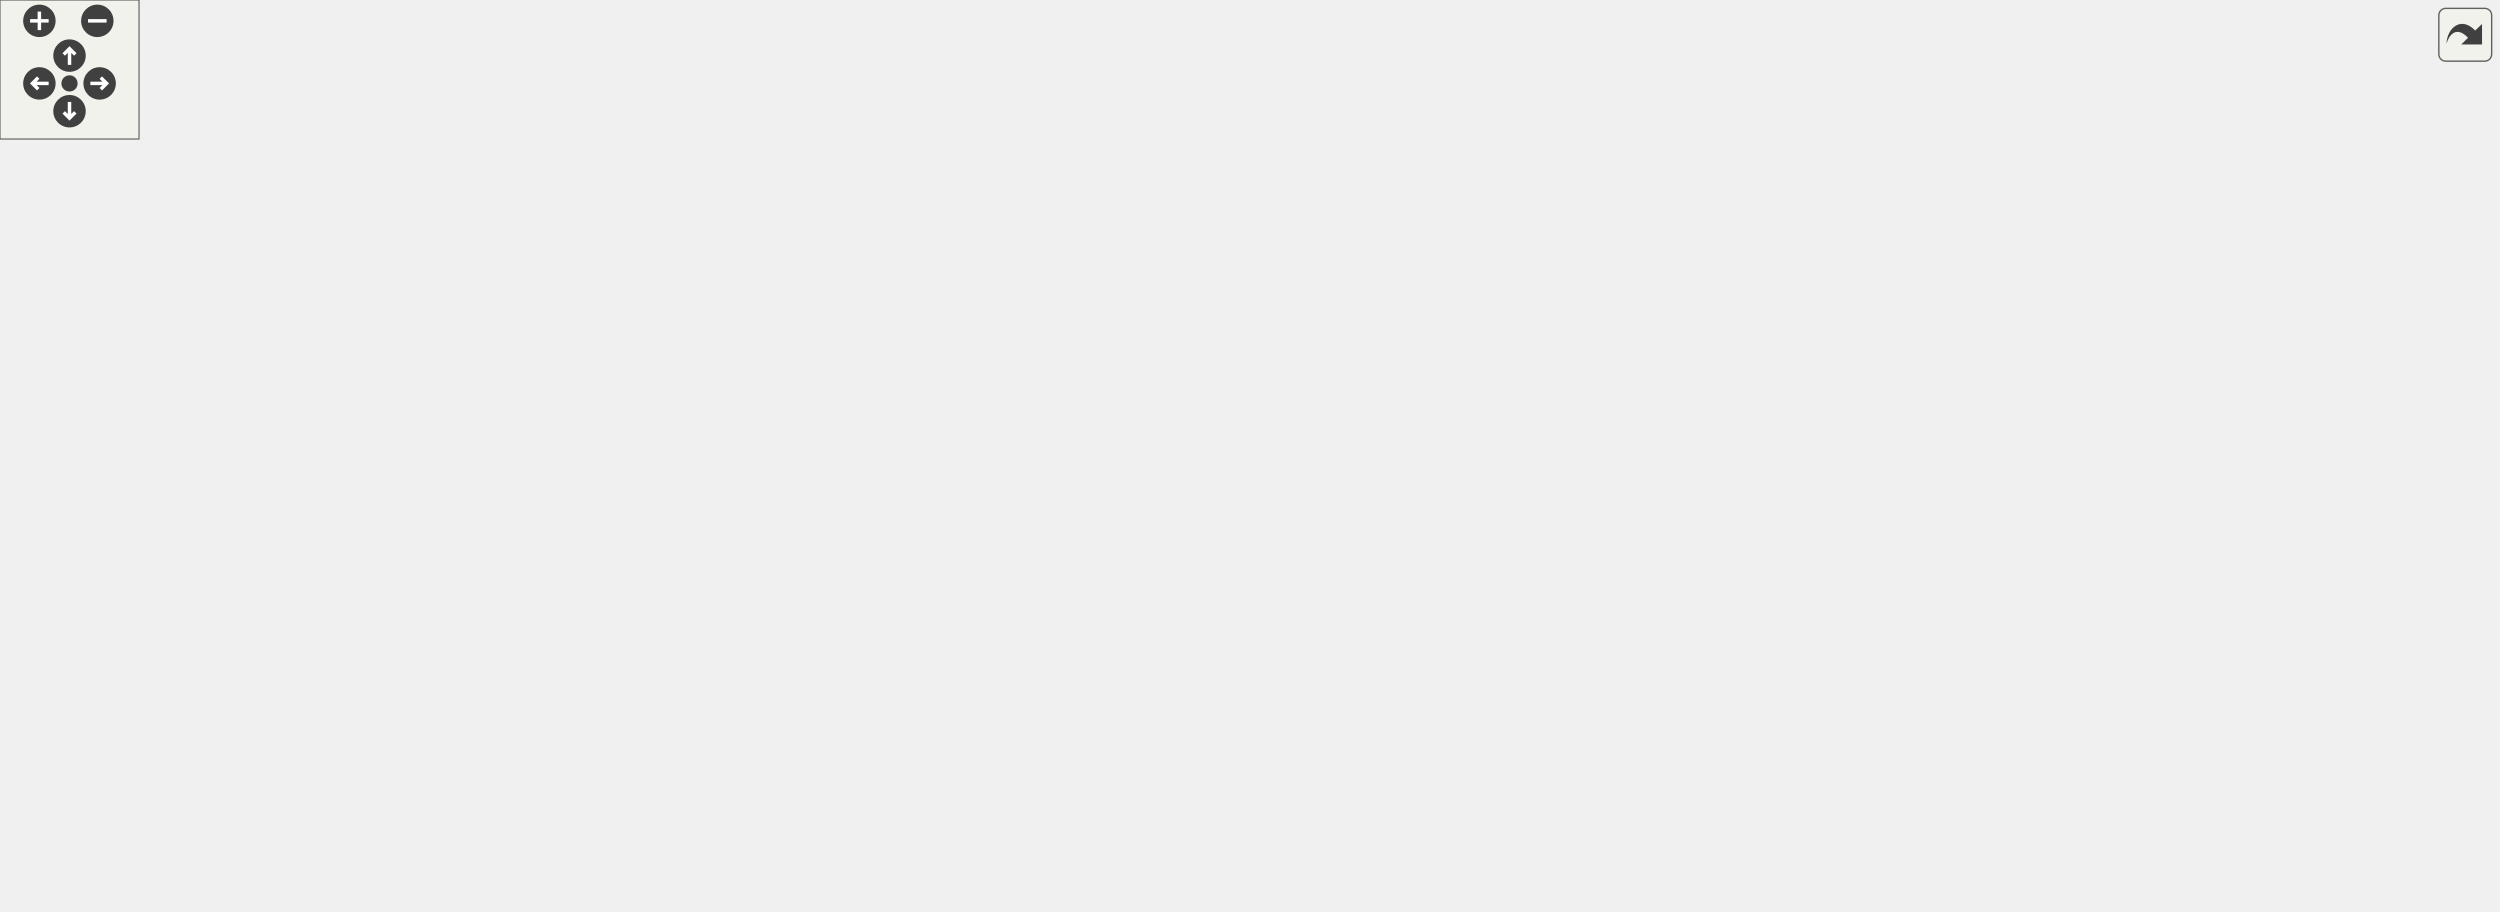
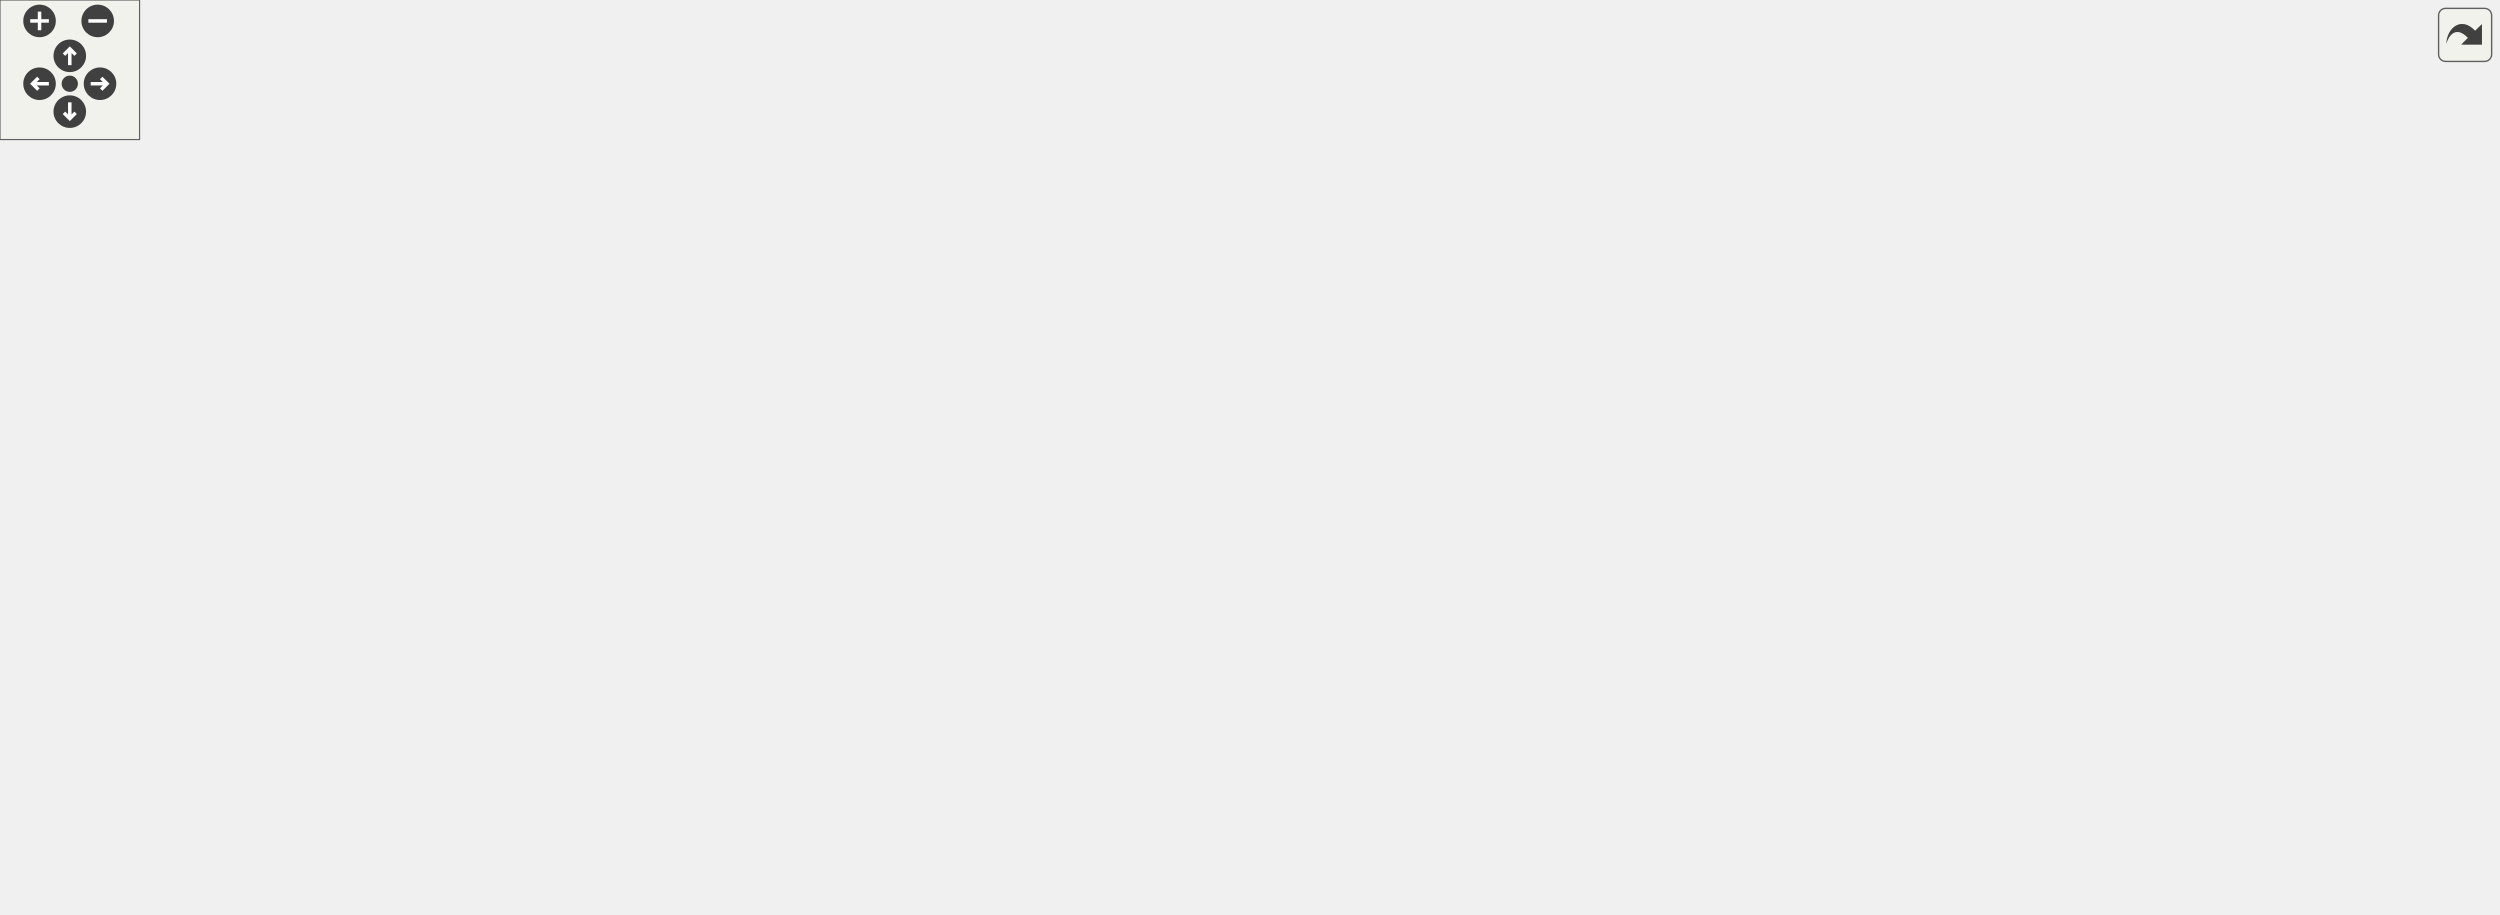
<svg xmlns="http://www.w3.org/2000/svg" xmlns:xlink="http://www.w3.org/1999/xlink" id="main" version="1.1" xml:space="preserve">
  <style type="text/css">
.edge:hover path { stroke: red; }
.edge:hover polygon { stroke: red; fill: red; }
</style>
  <defs>
    <circle id="rim" cx="0" cy="0" r="7" />
    <circle id="rim2" cx="0" cy="0" r="3.5" />
    <g id="zoomPlus">
      <use xlink:href="#rim" fill="#404040">
        <set attributeName="fill" to="#808080" begin="zoomplus.mouseover" end="zoomplus.mouseout" />
      </use>
      <path d="M-4,0h8M0,-4v8" fill="none" stroke="white" stroke-width="1.5" pointer-events="none" />
    </g>
    <g id="zoomMin">
      <use xlink:href="#rim" fill="#404040">
        <set attributeName="fill" to="#808080" begin="zoomminus.mouseover" end="zoomminus.mouseout" />
      </use>
      <path d="M-4,0h8" fill="none" stroke="white" stroke-width="1.5" pointer-events="none" />
    </g>
    <g id="dirArrow">
      <path fill="none" stroke="white" stroke-width="1.5" d="M0,-3.0v7 M-2.5,-0.5L0,-3.0L2.5,-0.5" />
    </g>
    <g id="resetDef">
      <use xlink:href="#rim2" fill="#404040">
        <set attributeName="fill" to="#808080" begin="reset.mouseover" end="reset.mouseout" />
      </use>
    </g>
  </defs>
  <svg id="graph" class="graph">
    <g id="viewport">
      <g id="node1" class="node">
-         <polygon fill="#bfbfbf" stroke="black" points="589,-313.5 589,-332.5 675,-332.5 675,-313.5 589,-313.5" />
-         <text text-anchor="middle" x="632" y="-320.5" font-family="Helvetica,sans-Serif" font-size="10.00">src/settings.cpp</text>
+         <polygon fill="#bfbfbf" stroke="black" points="427.5,-313.5 427.5,-332.5 513.5,-332.5 513.5,-313.5 427.5,-313.5" />
+         <text text-anchor="middle" x="470.5" y="-320.5" font-family="Helvetica,sans-Serif" font-size="10.00">src/settings.cpp</text>
      </g>
      <g id="node2" class="node">
        <g id="a_node2">
          <a xlink:href="settings_8hpp.html" target="_top" xlink:title="settings.hpp">
-             <polygon fill="none" stroke="black" points="858,-129 858,-148 928,-148 928,-129 858,-129" />
-             <text text-anchor="middle" x="893" y="-136" font-family="Helvetica,sans-Serif" font-size="10.00">settings.hpp</text>
+             <polygon fill="none" stroke="black" points="197.5,-129 197.5,-148 267.5,-148 267.5,-129 197.5,-129" />
+             <text text-anchor="middle" x="232.5" y="-136" font-family="Helvetica,sans-Serif" font-size="10.00">settings.hpp</text>
          </a>
        </g>
      </g>
      <g id="edge1" class="edge">
-         <path fill="none" stroke="midnightblue" d="M675.057,-319.373C761.57,-313.655 949.901,-298.818 969,-277 994.468,-247.905 987.271,-224.078 969,-190 959.801,-172.844 941.922,-160.522 925.816,-152.347" />
-         <polygon fill="midnightblue" stroke="midnightblue" points="927.154,-149.108 916.617,-148.007 924.168,-155.439 927.154,-149.108" />
+         <path fill="none" stroke="midnightblue" d="M427.347,-320.293C329.368,-315.976 96.775,-303.062 73.5,-277 27.101,-225.044 138.284,-174.126 197.856,-151.581" />
+         <polygon fill="midnightblue" stroke="midnightblue" points="199.129,-154.842 207.29,-148.085 196.696,-148.278 199.129,-154.842" />
      </g>
      <g id="node7" class="node">
-         <polygon fill="none" stroke="#bfbfbf" points="12.5,-0.5 12.5,-19.5 57.5,-19.5 57.5,-0.5 12.5,-0.5" />
-         <text text-anchor="middle" x="35" y="-7.5" font-family="Helvetica,sans-Serif" font-size="10.00">cstdlib</text>
+         <polygon fill="none" stroke="#bfbfbf" points="0,-0.5 0,-19.5 45,-19.5 45,-0.5 0,-0.5" />
+         <text text-anchor="middle" x="22.5" y="-7.5" font-family="Helvetica,sans-Serif" font-size="10.00">cstdlib</text>
      </g>
      <g id="edge6" class="edge">
-         <path fill="none" stroke="midnightblue" d="M588.727,-320.278C513.82,-316.62 355.489,-305.896 225,-277 121.946,-254.179 0,-306.551 0,-201 0,-201 0,-201 0,-137.5 0,-97.602 16.372,-53.106 26.721,-28.965" />
-         <polygon fill="midnightblue" stroke="midnightblue" points="29.991,-30.226 30.848,-19.666 23.593,-27.387 29.991,-30.226" />
+         <path fill="none" stroke="midnightblue" d="M427.183,-322.201C333.995,-321.86 118.095,-316.675 58.5,-277 26.375,-255.613 16.5,-239.593 16.5,-201 16.5,-201 16.5,-201 16.5,-137.5 16.5,-99.159 19.284,-54.355 21.059,-29.684" />
+         <polygon fill="midnightblue" stroke="midnightblue" points="24.559,-29.815 21.812,-19.583 17.578,-29.295 24.559,-29.815" />
      </g>
      <g id="node8" class="node">
-         <polygon fill="none" stroke="#bfbfbf" points="244.5,-252 244.5,-271 351.5,-271 351.5,-252 244.5,-252" />
-         <text text-anchor="middle" x="298" y="-259" font-family="Helvetica,sans-Serif" font-size="10.00">boost/filesystem.hpp</text>
+         <polygon fill="none" stroke="#bfbfbf" points="83,-252 83,-271 190,-271 190,-252 83,-252" />
+         <text text-anchor="middle" x="136.5" y="-259" font-family="Helvetica,sans-Serif" font-size="10.00">boost/filesystem.hpp</text>
      </g>
      <g id="edge7" class="edge">
-         <path fill="none" stroke="midnightblue" d="M588.671,-315.648C535.042,-307.593 441.003,-292.833 361,-277 355.216,-275.855 349.154,-274.57 343.17,-273.25" />
-         <polygon fill="midnightblue" stroke="midnightblue" points="343.762,-269.795 333.237,-271.014 342.224,-276.625 343.762,-269.795" />
+         <path fill="none" stroke="midnightblue" d="M427.171,-315.648C373.542,-307.593 279.503,-292.833 199.5,-277 193.716,-275.855 187.654,-274.57 181.67,-273.25" />
+         <polygon fill="midnightblue" stroke="midnightblue" points="182.262,-269.795 171.737,-271.014 180.724,-276.625 182.262,-269.795" />
      </g>
      <g id="node9" class="node">
-         <polygon fill="none" stroke="#bfbfbf" points="370,-252 370,-271 504,-271 504,-252 370,-252" />
-         <text text-anchor="middle" x="437" y="-259" font-family="Helvetica,sans-Serif" font-size="10.00">boost/program_options.hpp</text>
+         <polygon fill="none" stroke="#bfbfbf" points="208.5,-252 208.5,-271 342.5,-271 342.5,-252 208.5,-252" />
+         <text text-anchor="middle" x="275.5" y="-259" font-family="Helvetica,sans-Serif" font-size="10.00">boost/program_options.hpp</text>
      </g>
      <g id="edge8" class="edge">
-         <path fill="none" stroke="midnightblue" d="M604.061,-313.475C570.033,-303.092 512.416,-285.512 474.538,-273.954" />
-         <polygon fill="midnightblue" stroke="midnightblue" points="475.473,-270.58 464.887,-271.009 473.43,-277.275 475.473,-270.58" />
+         <path fill="none" stroke="midnightblue" d="M442.561,-313.475C408.533,-303.092 350.916,-285.512 313.038,-273.954" />
+         <polygon fill="midnightblue" stroke="midnightblue" points="313.973,-270.58 303.387,-271.009 311.93,-277.275 313.973,-270.58" />
      </g>
      <g id="node10" class="node">
-         <polygon fill="none" stroke="#bfbfbf" points="522.5,-246.5 522.5,-276.5 623.5,-276.5 623.5,-246.5 522.5,-246.5" />
-         <text text-anchor="start" x="530.5" y="-264.5" font-family="Helvetica,sans-Serif" font-size="10.00">boost/property_tree</text>
-         <text text-anchor="middle" x="573" y="-253.5" font-family="Helvetica,sans-Serif" font-size="10.00">/info_parser.hpp</text>
+         <polygon fill="none" stroke="#bfbfbf" points="361,-246.5 361,-276.5 462,-276.5 462,-246.5 361,-246.5" />
+         <text text-anchor="start" x="369" y="-264.5" font-family="Helvetica,sans-Serif" font-size="10.00">boost/property_tree</text>
+         <text text-anchor="middle" x="411.5" y="-253.5" font-family="Helvetica,sans-Serif" font-size="10.00">/info_parser.hpp</text>
      </g>
      <g id="edge9" class="edge">
-         <path fill="none" stroke="midnightblue" d="M623.547,-313.475C615.855,-305.718 604.179,-293.943 593.987,-283.665" />
-         <polygon fill="midnightblue" stroke="midnightblue" points="596.432,-281.159 586.905,-276.523 591.461,-286.088 596.432,-281.159" />
+         <path fill="none" stroke="midnightblue" d="M462.047,-313.475C454.355,-305.718 442.679,-293.943 432.487,-283.665" />
+         <polygon fill="midnightblue" stroke="midnightblue" points="434.932,-281.159 425.405,-276.523 429.961,-286.088 434.932,-281.159" />
      </g>
      <g id="node11" class="node">
-         <polygon fill="none" stroke="#bfbfbf" points="641.5,-246.5 641.5,-276.5 742.5,-276.5 742.5,-246.5 641.5,-246.5" />
-         <text text-anchor="start" x="649.5" y="-264.5" font-family="Helvetica,sans-Serif" font-size="10.00">boost/property_tree</text>
-         <text text-anchor="middle" x="692" y="-253.5" font-family="Helvetica,sans-Serif" font-size="10.00">/ini_parser.hpp</text>
+         <polygon fill="none" stroke="#bfbfbf" points="480,-246.5 480,-276.5 581,-276.5 581,-246.5 480,-246.5" />
+         <text text-anchor="start" x="488" y="-264.5" font-family="Helvetica,sans-Serif" font-size="10.00">boost/property_tree</text>
+         <text text-anchor="middle" x="530.5" y="-253.5" font-family="Helvetica,sans-Serif" font-size="10.00">/ini_parser.hpp</text>
      </g>
      <g id="edge10" class="edge">
-         <path fill="none" stroke="midnightblue" d="M640.597,-313.475C648.419,-305.718 660.292,-293.943 670.658,-283.665" />
-         <polygon fill="midnightblue" stroke="midnightblue" points="673.223,-286.05 677.859,-276.523 668.294,-281.079 673.223,-286.05" />
+         <path fill="none" stroke="midnightblue" d="M479.097,-313.475C486.919,-305.718 498.792,-293.943 509.158,-283.665" />
+         <polygon fill="midnightblue" stroke="midnightblue" points="511.723,-286.05 516.359,-276.523 506.794,-281.079 511.723,-286.05" />
      </g>
      <g id="node12" class="node">
-         <polygon fill="none" stroke="#bfbfbf" points="760.5,-246.5 760.5,-276.5 861.5,-276.5 861.5,-246.5 760.5,-246.5" />
-         <text text-anchor="start" x="768.5" y="-264.5" font-family="Helvetica,sans-Serif" font-size="10.00">boost/property_tree</text>
-         <text text-anchor="middle" x="811" y="-253.5" font-family="Helvetica,sans-Serif" font-size="10.00">/xml_parser.hpp</text>
+         <polygon fill="none" stroke="#bfbfbf" points="599,-246.5 599,-276.5 700,-276.5 700,-246.5 599,-246.5" />
+         <text text-anchor="start" x="607" y="-264.5" font-family="Helvetica,sans-Serif" font-size="10.00">boost/property_tree</text>
+         <text text-anchor="middle" x="649.5" y="-253.5" font-family="Helvetica,sans-Serif" font-size="10.00">/xml_parser.hpp</text>
      </g>
      <g id="edge11" class="edge">
-         <path fill="none" stroke="midnightblue" d="M657.646,-313.475C684.042,-304.701 725.898,-290.788 759.219,-279.712" />
-         <polygon fill="midnightblue" stroke="midnightblue" points="760.428,-282.999 768.813,-276.523 758.22,-276.356 760.428,-282.999" />
+         <path fill="none" stroke="midnightblue" d="M496.146,-313.475C522.542,-304.701 564.398,-290.788 597.719,-279.712" />
+         <polygon fill="midnightblue" stroke="midnightblue" points="598.928,-282.999 607.313,-276.523 596.72,-276.356 598.928,-282.999" />
      </g>
      <g id="node13" class="node">
        <g id="a_node13">
          <a xlink:href="logger_8hpp.html" target="_top" xlink:title="string/logger.hpp">
-             <polygon fill="none" stroke="black" points="512.5,-190.5 512.5,-209.5 601.5,-209.5 601.5,-190.5 512.5,-190.5" />
-             <text text-anchor="middle" x="557" y="-197.5" font-family="Helvetica,sans-Serif" font-size="10.00">string/logger.hpp</text>
+             <polygon fill="none" stroke="black" points="602,-190.5 602,-209.5 691,-209.5 691,-190.5 602,-190.5" />
+             <text text-anchor="middle" x="646.5" y="-197.5" font-family="Helvetica,sans-Serif" font-size="10.00">string/logger.hpp</text>
          </a>
        </g>
      </g>
      <g id="edge12" class="edge">
-         <path fill="none" stroke="midnightblue" d="M588.847,-320.293C490.868,-315.976 258.275,-303.062 235,-277 225.823,-266.724 225.957,-256.395 235,-246 268.974,-206.947 419.541,-200.754 502.202,-200.382" />
-         <polygon fill="midnightblue" stroke="midnightblue" points="502.428,-203.882 512.421,-200.365 502.415,-196.882 502.428,-203.882" />
+         <path fill="none" stroke="midnightblue" d="M513.561,-320.221C575.298,-316.665 684.218,-306.303 708.5,-277 717.291,-266.391 714.758,-258.275 708.5,-246 701.5,-232.27 688.134,-221.75 675.6,-214.346" />
+         <polygon fill="midnightblue" stroke="midnightblue" points="677.178,-211.22 666.723,-209.505 673.826,-217.366 677.178,-211.22" />
      </g>
      <g id="node28" class="node">
        <g id="a_node28">
          <a xlink:href="json_8hpp.html" target="_top" xlink:title="string/json.hpp">
-             <polygon fill="none" stroke="black" points="880,-252 880,-271 960,-271 960,-252 880,-252" />
-             <text text-anchor="middle" x="920" y="-259" font-family="Helvetica,sans-Serif" font-size="10.00">string/json.hpp</text>
+             <polygon fill="none" stroke="black" points="756.5,-252 756.5,-271 836.5,-271 836.5,-252 756.5,-252" />
+             <text text-anchor="middle" x="796.5" y="-259" font-family="Helvetica,sans-Serif" font-size="10.00">string/json.hpp</text>
          </a>
        </g>
      </g>
      <g id="edge40" class="edge">
-         <path fill="none" stroke="midnightblue" d="M675.258,-315.097C723.152,-307.159 802.515,-293.126 870,-277 874.104,-276.019 878.374,-274.914 882.613,-273.762" />
-         <polygon fill="midnightblue" stroke="midnightblue" points="883.674,-277.1 892.356,-271.027 881.782,-270.36 883.674,-277.1" />
+         <path fill="none" stroke="midnightblue" d="M513.618,-316.204C567.464,-308.659 662.271,-294.364 742.5,-277 747.232,-275.976 752.17,-274.8 757.053,-273.572" />
+         <polygon fill="midnightblue" stroke="midnightblue" points="758.122,-276.91 766.919,-271.005 756.36,-270.135 758.122,-276.91" />
      </g>
      <g id="node31" class="node">
        <g id="a_node31">
          <a xlink:href="config_8hpp.html" target="_top" xlink:title="config.hpp">
-             <polygon fill="none" stroke="black" points="1016,-252 1016,-271 1078,-271 1078,-252 1016,-252" />
-             <text text-anchor="middle" x="1047" y="-259" font-family="Helvetica,sans-Serif" font-size="10.00">config.hpp</text>
-           </a>
-         </g>
-       </g>
-       <g id="edge47" class="edge">
-         <path fill="none" stroke="midnightblue" d="M675.177,-319.428C744.682,-314.691 885.395,-302.631 1002,-277 1005.86,-276.152 1009.86,-275.11 1013.8,-273.978" />
-         <polygon fill="midnightblue" stroke="midnightblue" points="1014.88,-277.31 1023.41,-271.034 1012.82,-270.618 1014.88,-277.31" />
+             <polygon fill="none" stroke="black" points="854.5,-252 854.5,-271 916.5,-271 916.5,-252 854.5,-252" />
+             <text text-anchor="middle" x="885.5" y="-259" font-family="Helvetica,sans-Serif" font-size="10.00">config.hpp</text>
+           </a>
+         </g>
+       </g>
+       <g id="edge48" class="edge">
+         <path fill="none" stroke="midnightblue" d="M513.517,-320.031C583.816,-316.106 727.328,-305.118 845.5,-277 848.563,-276.271 851.715,-275.383 854.841,-274.409" />
+         <polygon fill="midnightblue" stroke="midnightblue" points="856.258,-277.624 864.6,-271.094 854.006,-270.996 856.258,-277.624" />
      </g>
      <g id="node3" class="node">
-         <polygon fill="none" stroke="#bfbfbf" points="631.5,-0.5 631.5,-19.5 672.5,-19.5 672.5,-0.5 631.5,-0.5" />
-         <text text-anchor="middle" x="652" y="-7.5" font-family="Helvetica,sans-Serif" font-size="10.00">string</text>
+         <polygon fill="none" stroke="#bfbfbf" points="485,-0.5 485,-19.5 526,-19.5 526,-0.5 485,-0.5" />
+         <text text-anchor="middle" x="505.5" y="-7.5" font-family="Helvetica,sans-Serif" font-size="10.00">string</text>
      </g>
      <g id="edge2" class="edge">
-         <path fill="none" stroke="midnightblue" d="M894.234,-128.972C896.104,-112.433 897.592,-75.879 878,-56 851.146,-28.753 738.282,-17.102 682.906,-12.951" />
-         <polygon fill="midnightblue" stroke="midnightblue" points="682.864,-9.439 672.64,-12.218 682.366,-16.421 682.864,-9.439" />
+         <path fill="none" stroke="midnightblue" d="M227.768,-128.664C219.693,-112.241 205.761,-76.794 223.5,-56 255.503,-18.485 408.045,-12.101 474.472,-11.119" />
+         <polygon fill="midnightblue" stroke="midnightblue" points="474.77,-14.616 484.729,-11.001 474.69,-7.616 474.77,-14.616" />
      </g>
      <g id="node4" class="node">
-         <polygon fill="none" stroke="#bfbfbf" points="171,-0.5 171,-19.5 217,-19.5 217,-0.5 171,-0.5" />
-         <text text-anchor="middle" x="194" y="-7.5" font-family="Helvetica,sans-Serif" font-size="10.00">cstdint</text>
+         <polygon fill="none" stroke="#bfbfbf" points="65.5,-0.5 65.5,-19.5 111.5,-19.5 111.5,-0.5 65.5,-0.5" />
+         <text text-anchor="middle" x="88.5" y="-7.5" font-family="Helvetica,sans-Serif" font-size="10.00">cstdint</text>
      </g>
      <g id="edge3" class="edge">
-         <path fill="none" stroke="midnightblue" d="M890.837,-128.957C885.969,-111.708 872.375,-72.926 845,-56 792.216,-23.363 352.875,-13.629 227.364,-11.501" />
-         <polygon fill="midnightblue" stroke="midnightblue" points="227.263,-7.999 217.207,-11.334 227.148,-14.998 227.263,-7.999" />
+         <path fill="none" stroke="midnightblue" d="M197.283,-137.077C160.821,-134.521 105.49,-124.255 78.5,-87 66.344,-70.221 72.672,-45.742 79.498,-29.134" />
+         <polygon fill="midnightblue" stroke="midnightblue" points="82.72,-30.503 83.651,-19.95 76.341,-27.619 82.72,-30.503" />
      </g>
      <g id="node5" class="node">
-         <polygon fill="none" stroke="#bfbfbf" points="574.5,-62 574.5,-81 657.5,-81 657.5,-62 574.5,-62" />
-         <text text-anchor="middle" x="616" y="-69" font-family="Helvetica,sans-Serif" font-size="10.00">unordered_map</text>
+         <polygon fill="none" stroke="#bfbfbf" points="391,-62 391,-81 474,-81 474,-62 391,-62" />
+         <text text-anchor="middle" x="432.5" y="-69" font-family="Helvetica,sans-Serif" font-size="10.00">unordered_map</text>
      </g>
      <g id="edge4" class="edge">
-         <path fill="none" stroke="midnightblue" d="M857.62,-130.248C813.007,-120.954 734.028,-104.002 667,-87 663.096,-86.01 659.038,-84.935 654.99,-83.832" />
-         <polygon fill="midnightblue" stroke="midnightblue" points="655.622,-80.375 645.05,-81.07 653.748,-87.12 655.622,-80.375" />
+         <path fill="none" stroke="midnightblue" d="M259.058,-128.869C294.421,-117.376 357.09,-97.008 396.627,-84.159" />
+         <polygon fill="midnightblue" stroke="midnightblue" points="397.722,-87.483 406.15,-81.064 395.558,-80.826 397.722,-87.483" />
      </g>
      <g id="node6" class="node">
-         <polygon fill="none" stroke="#bfbfbf" points="933.5,-56.5 933.5,-86.5 1034.5,-86.5 1034.5,-56.5 933.5,-56.5" />
-         <text text-anchor="start" x="941.5" y="-74.5" font-family="Helvetica,sans-Serif" font-size="10.00">boost/property_tree</text>
-         <text text-anchor="middle" x="984" y="-63.5" font-family="Helvetica,sans-Serif" font-size="10.00">/ptree.hpp</text>
+         <polygon fill="none" stroke="#bfbfbf" points="233,-56.5 233,-86.5 334,-86.5 334,-56.5 233,-56.5" />
+         <text text-anchor="start" x="241" y="-74.5" font-family="Helvetica,sans-Serif" font-size="10.00">boost/property_tree</text>
+         <text text-anchor="middle" x="283.5" y="-63.5" font-family="Helvetica,sans-Serif" font-size="10.00">/ptree.hpp</text>
      </g>
      <g id="edge5" class="edge">
-         <path fill="none" stroke="midnightblue" d="M905.273,-128.734C918.162,-119.527 938.874,-104.733 955.819,-92.629" />
-         <polygon fill="midnightblue" stroke="midnightblue" points="958.172,-95.249 964.275,-86.589 954.104,-89.553 958.172,-95.249" />
+         <path fill="none" stroke="midnightblue" d="M239.378,-128.734C246.204,-120.034 256.945,-106.345 266.12,-94.651" />
+         <polygon fill="midnightblue" stroke="midnightblue" points="269.026,-96.617 272.446,-86.589 263.519,-92.296 269.026,-96.617" />
      </g>
      <g id="edge39" class="edge">
-         <path fill="none" stroke="midnightblue" d="M601.618,-191.099C665.839,-179.726 783.669,-158.861 848.065,-147.457" />
-         <polygon fill="midnightblue" stroke="midnightblue" points="848.689,-150.901 857.925,-145.711 847.468,-144.009 848.689,-150.901" />
+         <path fill="none" stroke="midnightblue" d="M601.801,-192.576C522.462,-181.173 357.873,-157.519 277.978,-146.036" />
+         <polygon fill="midnightblue" stroke="midnightblue" points="278.141,-142.524 267.745,-144.565 277.145,-149.452 278.141,-142.524" />
      </g>
      <g id="edge17" class="edge">
-         <path fill="none" stroke="midnightblue" d="M552.889,-190.277C548.941,-181.383 543.255,-167.074 541,-154 533.378,-109.81 535.475,-89.751 565,-56 579.995,-38.858 603.112,-27.336 621.749,-20.245" />
-         <polygon fill="midnightblue" stroke="midnightblue" points="623.046,-23.499 631.29,-16.844 620.696,-16.905 623.046,-23.499" />
+         <path fill="none" stroke="midnightblue" d="M601.812,-198.134C533.56,-195.76 408.312,-186.912 380.5,-154 371.066,-142.836 362.647,-82.475 381.5,-56 402.56,-26.426 445.089,-16.223 474.421,-12.741" />
+         <polygon fill="midnightblue" stroke="midnightblue" points="474.958,-16.205 484.566,-11.739 474.27,-9.239 474.958,-16.205" />
      </g>
      <g id="edge18" class="edge">
-         <path fill="none" stroke="midnightblue" d="M553.445,-190.489C547.914,-175.852 538.967,-145.334 550,-123 557.915,-106.977 573.623,-94.637 587.728,-86.167" />
-         <polygon fill="midnightblue" stroke="midnightblue" points="589.654,-89.1 596.669,-81.16 586.233,-82.993 589.654,-89.1" />
+         <path fill="none" stroke="midnightblue" d="M621.653,-190.366C600.004,-182.356 568.149,-169.374 542.5,-154 523.508,-142.616 521.195,-136.31 503.5,-123 486.94,-110.543 467.772,-96.957 453.529,-87.018" />
+         <polygon fill="midnightblue" stroke="midnightblue" points="455.167,-83.894 444.958,-81.061 451.172,-89.642 455.167,-83.894" />
      </g>
      <g id="node14" class="node">
-         <polygon fill="none" stroke="#bfbfbf" points="559,-129 559,-148 609,-148 609,-129 559,-129" />
-         <text text-anchor="middle" x="584" y="-136" font-family="Helvetica,sans-Serif" font-size="10.00">iomanip</text>
+         <polygon fill="none" stroke="#bfbfbf" points="551.5,-129 551.5,-148 601.5,-148 601.5,-129 551.5,-129" />
+         <text text-anchor="middle" x="576.5" y="-136" font-family="Helvetica,sans-Serif" font-size="10.00">iomanip</text>
      </g>
      <g id="edge13" class="edge">
-         <path fill="none" stroke="midnightblue" d="M560.868,-190.475C564.798,-181.815 571,-168.149 575.993,-157.145" />
-         <polygon fill="midnightblue" stroke="midnightblue" points="579.194,-158.562 580.139,-148.009 572.819,-155.669 579.194,-158.562" />
+         <path fill="none" stroke="midnightblue" d="M636.471,-190.475C625.451,-181.108 607.54,-165.884 594.157,-154.508" />
+         <polygon fill="midnightblue" stroke="midnightblue" points="596.397,-151.819 586.511,-148.009 591.863,-157.152 596.397,-151.819" />
      </g>
      <g id="node15" class="node">
-         <polygon fill="none" stroke="#bfbfbf" points="676,-62 676,-81 730,-81 730,-62 676,-62" />
-         <text text-anchor="middle" x="703" y="-69" font-family="Helvetica,sans-Serif" font-size="10.00">iostream</text>
+         <polygon fill="none" stroke="#bfbfbf" points="887.5,-62 887.5,-81 941.5,-81 941.5,-62 887.5,-62" />
+         <text text-anchor="middle" x="914.5" y="-69" font-family="Helvetica,sans-Serif" font-size="10.00">iostream</text>
      </g>
      <g id="edge14" class="edge">
-         <path fill="none" stroke="midnightblue" d="M601.554,-192.981C627.773,-187.202 659.672,-175.928 680,-154 695.892,-136.857 700.916,-109.57 702.441,-91.352" />
-         <polygon fill="midnightblue" stroke="midnightblue" points="705.936,-91.534 703.005,-81.353 698.947,-91.14 705.936,-91.534" />
+         <path fill="none" stroke="midnightblue" d="M672.925,-190.454C697.752,-182.126 735.736,-168.612 767.5,-154 812.992,-133.073 863.547,-103.582 891.936,-86.41" />
+         <polygon fill="midnightblue" stroke="midnightblue" points="893.954,-89.28 900.675,-81.09 890.313,-83.301 893.954,-89.28" />
      </g>
      <g id="node16" class="node">
-         <polygon fill="none" stroke="#bfbfbf" points="627,-129 627,-148 671,-148 671,-129 627,-129" />
-         <text text-anchor="middle" x="649" y="-136" font-family="Helvetica,sans-Serif" font-size="10.00">mutex</text>
+         <polygon fill="none" stroke="#bfbfbf" points="697.5,-129 697.5,-148 741.5,-148 741.5,-129 697.5,-129" />
+         <text text-anchor="middle" x="719.5" y="-136" font-family="Helvetica,sans-Serif" font-size="10.00">mutex</text>
      </g>
      <g id="edge15" class="edge">
-         <path fill="none" stroke="midnightblue" d="M570.181,-190.475C585.074,-180.843 609.544,-165.017 627.273,-153.552" />
-         <polygon fill="midnightblue" stroke="midnightblue" points="629.347,-156.379 635.843,-148.009 625.545,-150.501 629.347,-156.379" />
+         <path fill="none" stroke="midnightblue" d="M656.959,-190.475C668.451,-181.108 687.13,-165.884 701.087,-154.508" />
+         <polygon fill="midnightblue" stroke="midnightblue" points="703.52,-157.04 709.06,-148.009 699.098,-151.614 703.52,-157.04" />
      </g>
      <g id="node17" class="node">
-         <polygon fill="none" stroke="#bfbfbf" points="28.5,-62 28.5,-81 87.5,-81 87.5,-62 28.5,-62" />
-         <text text-anchor="middle" x="58" y="-69" font-family="Helvetica,sans-Serif" font-size="10.00">stdexcept</text>
+         <polygon fill="none" stroke="#bfbfbf" points="678,-62 678,-81 737,-81 737,-62 678,-62" />
+         <text text-anchor="middle" x="707.5" y="-69" font-family="Helvetica,sans-Serif" font-size="10.00">stdexcept</text>
      </g>
      <g id="edge16" class="edge">
-         <path fill="none" stroke="midnightblue" d="M512.138,-194.767C455.66,-188.785 355.983,-176.052 273,-154 203.857,-135.626 126.15,-103.034 85.758,-85.137" />
-         <polygon fill="midnightblue" stroke="midnightblue" points="87.112,-81.908 76.554,-81.026 84.257,-88.3 87.112,-81.908" />
+         <path fill="none" stroke="midnightblue" d="M691.055,-191.484C712.886,-185.312 737.268,-174.143 750.5,-154 764.896,-132.085 743.233,-104.825 725.782,-88.047" />
+         <polygon fill="midnightblue" stroke="midnightblue" points="727.952,-85.288 718.206,-81.132 723.233,-90.459 727.952,-85.288" />
      </g>
      <g id="node18" class="node">
-         <polygon fill="none" stroke="#bfbfbf" points="359.5,-123.5 359.5,-153.5 464.5,-153.5 464.5,-123.5 359.5,-123.5" />
-         <text text-anchor="start" x="367.5" y="-141.5" font-family="Helvetica,sans-Serif" font-size="10.00">boost/chrono/io/time</text>
-         <text text-anchor="middle" x="412" y="-130.5" font-family="Helvetica,sans-Serif" font-size="10.00">_point_io.hpp</text>
+         <polygon fill="none" stroke="#bfbfbf" points="390,-123.5 390,-153.5 495,-153.5 495,-123.5 390,-123.5" />
+         <text text-anchor="start" x="398" y="-141.5" font-family="Helvetica,sans-Serif" font-size="10.00">boost/chrono/io/time</text>
+         <text text-anchor="middle" x="442.5" y="-130.5" font-family="Helvetica,sans-Serif" font-size="10.00">_point_io.hpp</text>
      </g>
      <g id="edge19" class="edge">
-         <path fill="none" stroke="midnightblue" d="M536.225,-190.475C515.302,-181.889 482.386,-168.383 455.693,-157.429" />
-         <polygon fill="midnightblue" stroke="midnightblue" points="456.754,-154.081 446.174,-153.523 454.096,-160.557 456.754,-154.081" />
+         <path fill="none" stroke="midnightblue" d="M617.272,-190.475C586.932,-181.626 538.667,-167.549 500.538,-156.428" />
+         <polygon fill="midnightblue" stroke="midnightblue" points="501.159,-152.963 490.579,-153.523 499.199,-159.683 501.159,-152.963" />
      </g>
      <g id="node19" class="node">
        <g id="a_node19">
          <a xlink:href="multibuf_8hpp.html" target="_top" xlink:title="multibuf.hpp">
-             <polygon fill="none" stroke="black" points="727,-129 727,-148 797,-148 797,-129 727,-129" />
-             <text text-anchor="middle" x="762" y="-136" font-family="Helvetica,sans-Serif" font-size="10.00">multibuf.hpp</text>
+             <polygon fill="none" stroke="black" points="911.5,-129 911.5,-148 981.5,-148 981.5,-129 911.5,-129" />
+             <text text-anchor="middle" x="946.5" y="-136" font-family="Helvetica,sans-Serif" font-size="10.00">multibuf.hpp</text>
          </a>
        </g>
      </g>
      <g id="edge20" class="edge">
-         <path fill="none" stroke="midnightblue" d="M586.924,-190.434C618.341,-181.425 669.169,-166.807 713,-154 716.381,-153.012 719.892,-151.982 723.411,-150.946" />
-         <polygon fill="midnightblue" stroke="midnightblue" points="724.649,-154.23 733.25,-148.044 722.668,-147.516 724.649,-154.23" />
+         <path fill="none" stroke="midnightblue" d="M691.009,-191.296C757.671,-179.715 877.764,-158.674 897.5,-154 901.579,-153.034 905.822,-151.931 910.028,-150.773" />
+         <polygon fill="midnightblue" stroke="midnightblue" points="911.031,-154.127 919.685,-148.015 909.108,-147.396 911.031,-154.127" />
      </g>
      <g id="node22" class="node">
        <g id="a_node22">
          <a xlink:href="string_8hpp.html" target="_top" xlink:title="string.hpp">
-             <polygon fill="none" stroke="black" points="282.5,-129 282.5,-148 341.5,-148 341.5,-129 282.5,-129" />
-             <text text-anchor="middle" x="312" y="-136" font-family="Helvetica,sans-Serif" font-size="10.00">string.hpp</text>
+             <polygon fill="none" stroke="black" points="620,-129 620,-148 679,-148 679,-129 620,-129" />
+             <text text-anchor="middle" x="649.5" y="-136" font-family="Helvetica,sans-Serif" font-size="10.00">string.hpp</text>
          </a>
        </g>
      </g>
      <g id="edge25" class="edge">
-         <path fill="none" stroke="midnightblue" d="M512.496,-191.332C470.242,-183.581 405.164,-170.419 350,-154 347.424,-153.233 344.774,-152.374 342.129,-151.467" />
-         <polygon fill="midnightblue" stroke="midnightblue" points="343.306,-148.171 332.712,-148.05 340.919,-154.751 343.306,-148.171" />
+         <path fill="none" stroke="midnightblue" d="M646.93,-190.475C647.353,-182.08 648.014,-168.981 648.559,-158.163" />
+         <polygon fill="midnightblue" stroke="midnightblue" points="652.063,-158.173 649.071,-148.009 645.072,-157.82 652.063,-158.173" />
      </g>
      <g id="edge24" class="edge">
-         <path fill="none" stroke="midnightblue" d="M761.752,-128.867C760.859,-112.78 756.843,-77.873 739,-56 724.513,-38.24 701.166,-26.708 682.303,-19.768" />
-         <polygon fill="midnightblue" stroke="midnightblue" points="683.24,-16.389 672.645,-16.462 680.973,-23.012 683.24,-16.389" />
+         <path fill="none" stroke="midnightblue" d="M950.439,-128.807C957.251,-112.305 968.835,-76.282 950.5,-56 922.766,-25.32 633.015,-14.539 536.547,-11.784" />
+         <polygon fill="midnightblue" stroke="midnightblue" points="536.373,-8.278 526.28,-11.501 536.18,-15.276 536.373,-8.278" />
      </g>
      <g id="edge21" class="edge">
-         <path fill="none" stroke="midnightblue" d="M754.043,-128.734C744.754,-118.5 729.2,-101.364 717.698,-88.692" />
-         <polygon fill="midnightblue" stroke="midnightblue" points="720.144,-86.18 710.831,-81.127 714.96,-90.884 720.144,-86.18" />
+         <path fill="none" stroke="midnightblue" d="M942.184,-128.734C937.338,-118.89 929.348,-102.66 923.194,-90.159" />
+         <polygon fill="midnightblue" stroke="midnightblue" points="926.304,-88.553 918.747,-81.127 920.024,-91.645 926.304,-88.553" />
      </g>
      <g id="node20" class="node">
-         <polygon fill="none" stroke="#bfbfbf" points="786,-62 786,-81 836,-81 836,-62 786,-62" />
-         <text text-anchor="middle" x="811" y="-69" font-family="Helvetica,sans-Serif" font-size="10.00">fstream</text>
+         <polygon fill="none" stroke="#bfbfbf" points="997.5,-62 997.5,-81 1047.5,-81 1047.5,-62 997.5,-62" />
+         <text text-anchor="middle" x="1022.5" y="-69" font-family="Helvetica,sans-Serif" font-size="10.00">fstream</text>
      </g>
      <g id="edge22" class="edge">
-         <path fill="none" stroke="midnightblue" d="M768.608,-128.734C776.176,-118.695 788.751,-102.014 798.244,-89.421" />
-         <polygon fill="midnightblue" stroke="midnightblue" points="801.272,-91.219 804.496,-81.127 795.682,-87.006 801.272,-91.219" />
+         <path fill="none" stroke="midnightblue" d="M956.75,-128.734C968.943,-118.305 989.517,-100.709 1004.41,-87.973" />
+         <polygon fill="midnightblue" stroke="midnightblue" points="1007.09,-90.287 1012.41,-81.127 1002.54,-84.967 1007.09,-90.287" />
      </g>
      <g id="node21" class="node">
-         <polygon fill="none" stroke="#bfbfbf" points="474,-62 474,-81 518,-81 518,-62 474,-62" />
-         <text text-anchor="middle" x="496" y="-69" font-family="Helvetica,sans-Serif" font-size="10.00">vector</text>
+         <polygon fill="none" stroke="#bfbfbf" points="825.5,-62 825.5,-81 869.5,-81 869.5,-62 825.5,-62" />
+         <text text-anchor="middle" x="847.5" y="-69" font-family="Helvetica,sans-Serif" font-size="10.00">vector</text>
      </g>
      <g id="edge23" class="edge">
-         <path fill="none" stroke="midnightblue" d="M726.952,-128.936C675.059,-116.255 578.525,-92.666 528.277,-80.387" />
-         <polygon fill="midnightblue" stroke="midnightblue" points="528.835,-76.921 518.29,-77.947 527.173,-83.721 528.835,-76.921" />
+         <path fill="none" stroke="midnightblue" d="M933.148,-128.734C916.746,-117.964 888.699,-99.55 869.188,-86.74" />
+         <polygon fill="midnightblue" stroke="midnightblue" points="870.92,-83.69 860.64,-81.127 867.078,-89.541 870.92,-83.69" />
      </g>
      <g id="edge30" class="edge">
-         <path fill="none" stroke="midnightblue" d="M333.392,-128.918C361.865,-117.357 410.538,-97.071 427,-87 445.593,-75.626 445.472,-65.681 465,-56 516.412,-30.514 583.063,-18.967 621.329,-14.129" />
-         <polygon fill="midnightblue" stroke="midnightblue" points="621.817,-17.596 631.333,-12.937 620.989,-10.645 621.817,-17.596" />
+         <path fill="none" stroke="midnightblue" d="M650.008,-128.673C650.459,-112.264 649.043,-76.84 630.5,-56 606.437,-28.956 564.895,-18.158 536.351,-13.851" />
+         <polygon fill="midnightblue" stroke="midnightblue" points="536.484,-10.338 526.111,-12.498 535.567,-17.278 536.484,-10.338" />
      </g>
      <g id="edge26" class="edge">
-         <path fill="none" stroke="midnightblue" d="M282.058,-130.602C258.573,-123.603 226.953,-110.377 209,-87 196.354,-70.534 193.505,-46.29 193.236,-29.636" />
-         <polygon fill="midnightblue" stroke="midnightblue" points="196.738,-29.555 193.373,-19.509 189.738,-29.46 196.738,-29.555" />
+         <path fill="none" stroke="midnightblue" d="M629.585,-128.858C623.559,-126.583 616.853,-124.381 610.5,-123 501.859,-99.391 198.333,-156.429 111.5,-87 94.461,-73.377 89.699,-47.554 88.547,-29.821" />
+         <polygon fill="midnightblue" stroke="midnightblue" points="92.043,-29.656 88.218,-19.776 85.047,-29.885 92.043,-29.656" />
      </g>
      <g id="edge32" class="edge">
-         <path fill="none" stroke="midnightblue" d="M332.286,-129C337.952,-126.835 344.157,-124.655 350,-123 389.441,-111.826 498.616,-92.436 564.193,-81.213" />
-         <polygon fill="midnightblue" stroke="midnightblue" points="565.057,-84.616 574.326,-79.484 563.88,-77.716 565.057,-84.616" />
+         <path fill="none" stroke="midnightblue" d="M627.336,-128.902C621.863,-126.878 615.994,-124.791 610.5,-123 554.313,-104.688 539.324,-103.23 482.5,-87 478.945,-85.985 475.249,-84.924 471.549,-83.857" />
+         <polygon fill="midnightblue" stroke="midnightblue" points="472.414,-80.464 461.836,-81.05 470.471,-87.189 472.414,-80.464" />
      </g>
      <g id="edge29" class="edge">
-         <path fill="none" stroke="midnightblue" d="M282.48,-131.788C240.757,-123.44 162.334,-106.734 97,-87 94.431,-86.224 91.785,-85.368 89.141,-84.471" />
-         <polygon fill="midnightblue" stroke="midnightblue" points="90.295,-81.167 79.7,-81.116 87.951,-87.763 90.295,-81.167" />
+         <path fill="none" stroke="midnightblue" d="M657.322,-128.734C666.453,-118.5 681.744,-101.364 693.051,-88.692" />
+         <polygon fill="midnightblue" stroke="midnightblue" points="695.755,-90.919 699.802,-81.127 690.532,-86.258 695.755,-90.919" />
      </g>
      <g id="edge33" class="edge">
-         <path fill="none" stroke="midnightblue" d="M334.037,-128.885C339.253,-126.903 344.808,-124.839 350,-123 398.489,-105.826 411.671,-104.619 460,-87 461.899,-86.308 463.847,-85.578 465.808,-84.831" />
-         <polygon fill="midnightblue" stroke="midnightblue" points="467.498,-87.927 475.531,-81.019 464.943,-81.41 467.498,-87.927" />
+         <path fill="none" stroke="midnightblue" d="M671.664,-128.902C677.137,-126.878 683.006,-124.791 688.5,-123 744.687,-104.688 761.106,-107.588 816.5,-87 817.927,-86.47 819.379,-85.9 820.837,-85.305" />
+         <polygon fill="midnightblue" stroke="midnightblue" points="822.583,-88.361 830.334,-81.138 819.77,-81.951 822.583,-88.361" />
      </g>
      <g id="node23" class="node">
-         <polygon fill="none" stroke="#bfbfbf" points="218.5,-62 218.5,-81 277.5,-81 277.5,-62 218.5,-62" />
-         <text text-anchor="middle" x="248" y="-69" font-family="Helvetica,sans-Serif" font-size="10.00">functional</text>
+         <polygon fill="none" stroke="#bfbfbf" points="492,-62 492,-81 551,-81 551,-62 492,-62" />
+         <text text-anchor="middle" x="521.5" y="-69" font-family="Helvetica,sans-Serif" font-size="10.00">functional</text>
      </g>
      <g id="edge27" class="edge">
-         <path fill="none" stroke="midnightblue" d="M303.369,-128.734C293.197,-118.403 276.098,-101.037 263.588,-88.332" />
-         <polygon fill="midnightblue" stroke="midnightblue" points="266.005,-85.797 256.495,-81.127 261.017,-90.709 266.005,-85.797" />
+         <path fill="none" stroke="midnightblue" d="M632.503,-128.869C610.794,-117.845 573.006,-98.655 547.627,-85.768" />
+         <polygon fill="midnightblue" stroke="midnightblue" points="549.069,-82.574 538.568,-81.167 545.899,-88.816 549.069,-82.574" />
      </g>
      <g id="node24" class="node">
-         <polygon fill="none" stroke="#bfbfbf" points="296,-62 296,-81 348,-81 348,-62 296,-62" />
-         <text text-anchor="middle" x="322" y="-69" font-family="Helvetica,sans-Serif" font-size="10.00">memory</text>
+         <polygon fill="none" stroke="#bfbfbf" points="569.5,-62 569.5,-81 621.5,-81 621.5,-62 569.5,-62" />
+         <text text-anchor="middle" x="595.5" y="-69" font-family="Helvetica,sans-Serif" font-size="10.00">memory</text>
      </g>
      <g id="edge28" class="edge">
-         <path fill="none" stroke="midnightblue" d="M313.349,-128.734C314.818,-119.183 317.213,-103.618 319.11,-91.283" />
-         <polygon fill="midnightblue" stroke="midnightblue" points="322.611,-91.543 320.673,-81.127 315.693,-90.479 322.611,-91.543" />
+         <path fill="none" stroke="midnightblue" d="M642.217,-128.734C633.797,-118.598 619.75,-101.69 609.254,-89.056" />
+         <polygon fill="midnightblue" stroke="midnightblue" points="611.75,-86.583 602.667,-81.127 606.365,-91.056 611.75,-86.583" />
      </g>
      <g id="node25" class="node">
-         <polygon fill="none" stroke="#bfbfbf" points="366,-62 366,-81 418,-81 418,-62 366,-62" />
-         <text text-anchor="middle" x="392" y="-69" font-family="Helvetica,sans-Serif" font-size="10.00">sstream</text>
+         <polygon fill="none" stroke="#bfbfbf" points="755.5,-62 755.5,-81 807.5,-81 807.5,-62 755.5,-62" />
+         <text text-anchor="middle" x="781.5" y="-69" font-family="Helvetica,sans-Serif" font-size="10.00">sstream</text>
      </g>
      <g id="edge31" class="edge">
-         <path fill="none" stroke="midnightblue" d="M322.789,-128.734C335.744,-118.208 357.687,-100.379 373.394,-87.617" />
-         <polygon fill="midnightblue" stroke="midnightblue" points="375.828,-90.15 381.382,-81.127 371.414,-84.717 375.828,-90.15" />
+         <path fill="none" stroke="midnightblue" d="M667.029,-128.869C689.514,-117.796 728.728,-98.486 754.901,-85.598" />
+         <polygon fill="midnightblue" stroke="midnightblue" points="756.474,-88.725 763.899,-81.167 753.381,-82.445 756.474,-88.725" />
      </g>
      <g id="node26" class="node">
        <g id="a_node26">
          <a xlink:href="color_8hpp.html" target="_top" xlink:title="color.hpp">
-             <polygon fill="none" stroke="black" points="106,-62 106,-81 162,-81 162,-62 106,-62" />
-             <text text-anchor="middle" x="134" y="-69" font-family="Helvetica,sans-Serif" font-size="10.00">color.hpp</text>
+             <polygon fill="none" stroke="black" points="120.5,-62 120.5,-81 176.5,-81 176.5,-62 120.5,-62" />
+             <text text-anchor="middle" x="148.5" y="-69" font-family="Helvetica,sans-Serif" font-size="10.00">color.hpp</text>
          </a>
        </g>
      </g>
      <g id="edge34" class="edge">
-         <path fill="none" stroke="midnightblue" d="M288.363,-128.869C257.291,-117.522 202.529,-97.525 167.278,-84.652" />
-         <polygon fill="midnightblue" stroke="midnightblue" points="168.045,-81.206 157.451,-81.064 165.644,-87.781 168.045,-81.206" />
+         <path fill="none" stroke="midnightblue" d="M629.567,-128.941C623.54,-126.668 616.838,-124.446 610.5,-123 442.087,-84.568 394.507,-111.424 223.5,-87 211.416,-85.274 198.327,-82.915 186.517,-80.601" />
+         <polygon fill="midnightblue" stroke="midnightblue" points="187.019,-77.132 176.525,-78.596 185.642,-83.995 187.019,-77.132" />
      </g>
      <g id="edge38" class="edge">
-         <path fill="none" stroke="midnightblue" d="M162.034,-64.461C176.083,-61.592 193.386,-58.298 209,-56 362.861,-33.359 548.471,-18.513 620.917,-13.193" />
-         <polygon fill="midnightblue" stroke="midnightblue" points="621.439,-16.664 631.16,-12.449 620.932,-9.682 621.439,-16.664" />
+         <path fill="none" stroke="midnightblue" d="M170.934,-61.872C177.196,-59.706 184.052,-57.559 190.5,-56 293.156,-31.187 418.162,-18.338 474.885,-13.422" />
+         <polygon fill="midnightblue" stroke="midnightblue" points="475.307,-16.899 484.977,-12.569 474.718,-9.923 475.307,-16.899" />
      </g>
      <g id="edge36" class="edge">
-         <path fill="none" stroke="midnightblue" d="M142.597,-61.975C151.864,-52.785 166.817,-37.956 178.212,-26.656" />
-         <polygon fill="midnightblue" stroke="midnightblue" points="180.783,-29.036 185.419,-19.509 175.854,-24.065 180.783,-29.036" />
+         <path fill="none" stroke="midnightblue" d="M139.903,-61.975C130.636,-52.785 115.683,-37.956 104.288,-26.656" />
+         <polygon fill="midnightblue" stroke="midnightblue" points="106.646,-24.065 97.081,-19.509 101.717,-29.036 106.646,-24.065" />
      </g>
      <g id="edge37" class="edge">
-         <path fill="none" stroke="midnightblue" d="M119.816,-61.975C103.642,-52.255 76.974,-36.227 57.857,-24.737" />
-         <polygon fill="midnightblue" stroke="midnightblue" points="59.532,-21.661 49.158,-19.509 55.926,-27.66 59.532,-21.661" />
+         <path fill="none" stroke="midnightblue" d="M130.447,-61.975C109.302,-51.99 74.06,-35.348 49.622,-23.808" />
+         <polygon fill="midnightblue" stroke="midnightblue" points="51.056,-20.614 40.519,-19.509 48.067,-26.944 51.056,-20.614" />
      </g>
      <g id="node27" class="node">
-         <polygon fill="none" stroke="#bfbfbf" points="107,-0.5 107,-19.5 153,-19.5 153,-0.5 107,-0.5" />
-         <text text-anchor="middle" x="130" y="-7.5" font-family="Helvetica,sans-Serif" font-size="10.00">cctype</text>
+         <polygon fill="none" stroke="#bfbfbf" points="129.5,-0.5 129.5,-19.5 175.5,-19.5 175.5,-0.5 129.5,-0.5" />
+         <text text-anchor="middle" x="152.5" y="-7.5" font-family="Helvetica,sans-Serif" font-size="10.00">cctype</text>
      </g>
      <g id="edge35" class="edge">
-         <path fill="none" stroke="midnightblue" d="M133.427,-61.975C132.863,-53.58 131.982,-40.481 131.255,-29.663" />
-         <polygon fill="midnightblue" stroke="midnightblue" points="134.735,-29.252 130.572,-19.509 127.751,-29.721 134.735,-29.252" />
+         <path fill="none" stroke="midnightblue" d="M149.073,-61.975C149.637,-53.58 150.518,-40.481 151.245,-29.663" />
+         <polygon fill="midnightblue" stroke="midnightblue" points="154.749,-29.721 151.928,-19.509 147.765,-29.252 154.749,-29.721" />
+       </g>
+       <g id="edge45" class="edge">
+         <path fill="none" stroke="midnightblue" d="M824.159,-251.94C864.901,-239.235 937.441,-216.218 948.5,-210 1021.37,-169.03 1113.16,-117.472 1056.5,-56 1021.09,-17.581 647.275,-11.962 536.357,-11.14" />
+         <polygon fill="midnightblue" stroke="midnightblue" points="536.196,-7.639 526.173,-11.073 536.149,-14.639 536.196,-7.639" />
+       </g>
+       <g id="edge46" class="edge">
+         <path fill="none" stroke="midnightblue" d="M756.439,-253.275C663.54,-236.085 436.195,-191.395 368.5,-154 341.342,-138.998 316.512,-113.142 300.794,-94.573" />
+         <polygon fill="midnightblue" stroke="midnightblue" points="303.299,-92.109 294.238,-86.619 297.898,-96.561 303.299,-92.109" />
+       </g>
+       <g id="edge47" class="edge">
+         <path fill="none" stroke="midnightblue" d="M775.009,-251.975C749.39,-241.813 706.39,-224.756 677.255,-213.2" />
+         <polygon fill="midnightblue" stroke="midnightblue" points="678.537,-209.943 667.951,-209.509 675.956,-216.45 678.537,-209.943" />
+       </g>
+       <g id="edge41" class="edge">
+         <path fill="none" stroke="midnightblue" d="M824.525,-251.995C866.177,-238.009 944.442,-206.361 990.5,-154 1006.46,-135.852 1014.94,-108.808 1019.07,-90.919" />
+         <polygon fill="midnightblue" stroke="midnightblue" points="1022.5,-91.629 1021.11,-81.126 1015.65,-90.202 1022.5,-91.629" />
      </g>
      <g id="edge44" class="edge">
-         <path fill="none" stroke="midnightblue" d="M935.04,-251.932C949.62,-243.008 971.591,-227.85 986,-210 1031.94,-153.091 1092.68,-110.586 1044,-56 1020.04,-29.129 771.068,-16.044 682.811,-12.224" />
-         <polygon fill="midnightblue" stroke="midnightblue" points="682.773,-8.719 672.634,-11.794 682.478,-15.713 682.773,-8.719" />
-       </g>
-       <g id="edge45" class="edge">
-         <path fill="none" stroke="midnightblue" d="M931.995,-251.984C943.622,-242.993 960.684,-227.688 969,-210 986.228,-173.358 987.269,-125.333 985.972,-96.817" />
-         <polygon fill="midnightblue" stroke="midnightblue" points="989.45,-96.34 985.364,-86.564 982.462,-96.754 989.45,-96.34" />
-       </g>
-       <g id="edge46" class="edge">
-         <path fill="none" stroke="midnightblue" d="M893.189,-251.979C885.734,-249.814 877.598,-247.64 870,-246 780.405,-226.667 674.545,-213.411 611.743,-206.529" />
-         <polygon fill="midnightblue" stroke="midnightblue" points="611.983,-203.034 601.665,-205.438 611.23,-209.994 611.983,-203.034" />
-       </g>
-       <g id="edge41" class="edge">
-         <path fill="none" stroke="midnightblue" d="M898.075,-251.904C880.242,-243.774 855.842,-229.848 842,-210 816.533,-173.483 811.607,-119.424 810.888,-91.199" />
-         <polygon fill="midnightblue" stroke="midnightblue" points="814.387,-91.082 810.788,-81.118 807.387,-91.152 814.387,-91.082" />
+         <path fill="none" stroke="midnightblue" d="M803.389,-251.829C810.527,-242.24 821.227,-226.021 825.5,-210 827.791,-201.411 827.084,-198.747 825.5,-190 818.802,-153.011 801.14,-112.497 790.339,-90.019" />
+         <polygon fill="midnightblue" stroke="midnightblue" points="793.477,-88.468 785.924,-81.038 787.195,-91.556 793.477,-88.468" />
      </g>
      <g id="node29" class="node">
-         <polygon fill="none" stroke="#bfbfbf" points="851.5,-190.5 851.5,-209.5 900.5,-209.5 900.5,-190.5 851.5,-190.5" />
-         <text text-anchor="middle" x="876" y="-197.5" font-family="Helvetica,sans-Serif" font-size="10.00">istream</text>
+         <polygon fill="none" stroke="#bfbfbf" points="709,-190.5 709,-209.5 758,-209.5 758,-190.5 709,-190.5" />
+         <text text-anchor="middle" x="733.5" y="-197.5" font-family="Helvetica,sans-Serif" font-size="10.00">istream</text>
      </g>
      <g id="edge42" class="edge">
-         <path fill="none" stroke="midnightblue" d="M913.696,-251.975C907.096,-243.05 896.563,-228.807 888.307,-217.643" />
-         <polygon fill="midnightblue" stroke="midnightblue" points="891.052,-215.468 882.292,-209.509 885.424,-219.631 891.052,-215.468" />
+         <path fill="none" stroke="midnightblue" d="M787.474,-251.975C777.743,-242.785 762.042,-227.956 750.077,-216.656" />
+         <polygon fill="midnightblue" stroke="midnightblue" points="752.183,-213.831 742.51,-209.509 747.377,-218.92 752.183,-213.831" />
      </g>
      <g id="node30" class="node">
-         <polygon fill="none" stroke="#bfbfbf" points="918.5,-190.5 918.5,-209.5 959.5,-209.5 959.5,-190.5 918.5,-190.5" />
-         <text text-anchor="middle" x="939" y="-197.5" font-family="Helvetica,sans-Serif" font-size="10.00">stack</text>
+         <polygon fill="none" stroke="#bfbfbf" points="776,-190.5 776,-209.5 817,-209.5 817,-190.5 776,-190.5" />
+         <text text-anchor="middle" x="796.5" y="-197.5" font-family="Helvetica,sans-Serif" font-size="10.00">stack</text>
      </g>
      <g id="edge43" class="edge">
-         <path fill="none" stroke="midnightblue" d="M922.722,-251.975C925.431,-243.492 929.674,-230.204 933.149,-219.322" />
-         <polygon fill="midnightblue" stroke="midnightblue" points="936.575,-220.1 936.283,-209.509 929.907,-217.97 936.575,-220.1" />
+         <path fill="none" stroke="midnightblue" d="M796.5,-251.975C796.5,-243.58 796.5,-230.481 796.5,-219.663" />
+         <polygon fill="midnightblue" stroke="midnightblue" points="800,-219.509 796.5,-209.509 793,-219.509 800,-219.509" />
      </g>
    </g>
  </svg>
  <g id="navigator" transform="translate(0 0)" fill="#404254">
    <rect fill="#f2f5e9" fill-opacity="0.5" stroke="#606060" stroke-width=".5" x="0" y="0" width="60" height="60" />
    <use id="zoomplus" xlink:href="#zoomPlus" x="17" y="9" />
    <use id="zoomminus" xlink:href="#zoomMin" x="42" y="9" />
    <use id="reset" xlink:href="#resetDef" x="30" y="36" />
    <g id="arrowUp" xlink:href="#dirArrow" transform="translate(30 24)">
      <use xlink:href="#rim" fill="#404040">
        <set attributeName="fill" to="#808080" begin="arrowUp.mouseover" end="arrowUp.mouseout" />
      </use>
      <path fill="none" stroke="white" stroke-width="1.5" d="M0,-3.0v7 M-2.5,-0.5L0,-3.0L2.5,-0.5" />
    </g>
    <g id="arrowRight" xlink:href="#dirArrow" transform="rotate(90) translate(36 -43)">
      <use xlink:href="#rim" fill="#404040">
        <set attributeName="fill" to="#808080" begin="arrowRight.mouseover" end="arrowRight.mouseout" />
      </use>
      <path fill="none" stroke="white" stroke-width="1.5" d="M0,-3.0v7 M-2.5,-0.5L0,-3.0L2.5,-0.5" />
    </g>
    <g id="arrowDown" xlink:href="#dirArrow" transform="rotate(180) translate(-30 -48)">
      <use xlink:href="#rim" fill="#404040">
        <set attributeName="fill" to="#808080" begin="arrowDown.mouseover" end="arrowDown.mouseout" />
      </use>
      <path fill="none" stroke="white" stroke-width="1.5" d="M0,-3.0v7 M-2.5,-0.5L0,-3.0L2.5,-0.5" />
    </g>
    <g id="arrowLeft" xlink:href="#dirArrow" transform="rotate(270) translate(-36 17)">
      <use xlink:href="#rim" fill="#404040">
        <set attributeName="fill" to="#808080" begin="arrowLeft.mouseover" end="arrowLeft.mouseout" />
      </use>
      <path fill="none" stroke="white" stroke-width="1.5" d="M0,-3.0v7 M-2.5,-0.5L0,-3.0L2.5,-0.5" />
    </g>
  </g>
  <svg viewBox="0 0 15 15" width="100%" height="30px" preserveAspectRatio="xMaxYMin meet">
    <g id="arrow_out" transform="scale(0.3 0.3)">
      <a xlink:href="settings_8cpp__incl_org.svg" target="_base">
        <rect id="button" ry="5" rx="5" y="6" x="6" height="38" width="38" fill="#f2f5e9" fill-opacity="0.5" stroke="#606060" stroke-width="1.0" />
        <path id="arrow" d="M 11.5,31.437 C 11.94,20.098 22.043,11.323 32.159,21.979 L 37.069,17.246 C 37.069,17.246 37.088,32 37.088,32 L 22.16,31.978 C 22.16,31.978 26.998,27.14 26.998,27.14 C 18.529,18.264 13.292,25.23 11.5,31.437 z" style="fill:#404040;" />
      </a>
    </g>
  </svg>
</svg>
